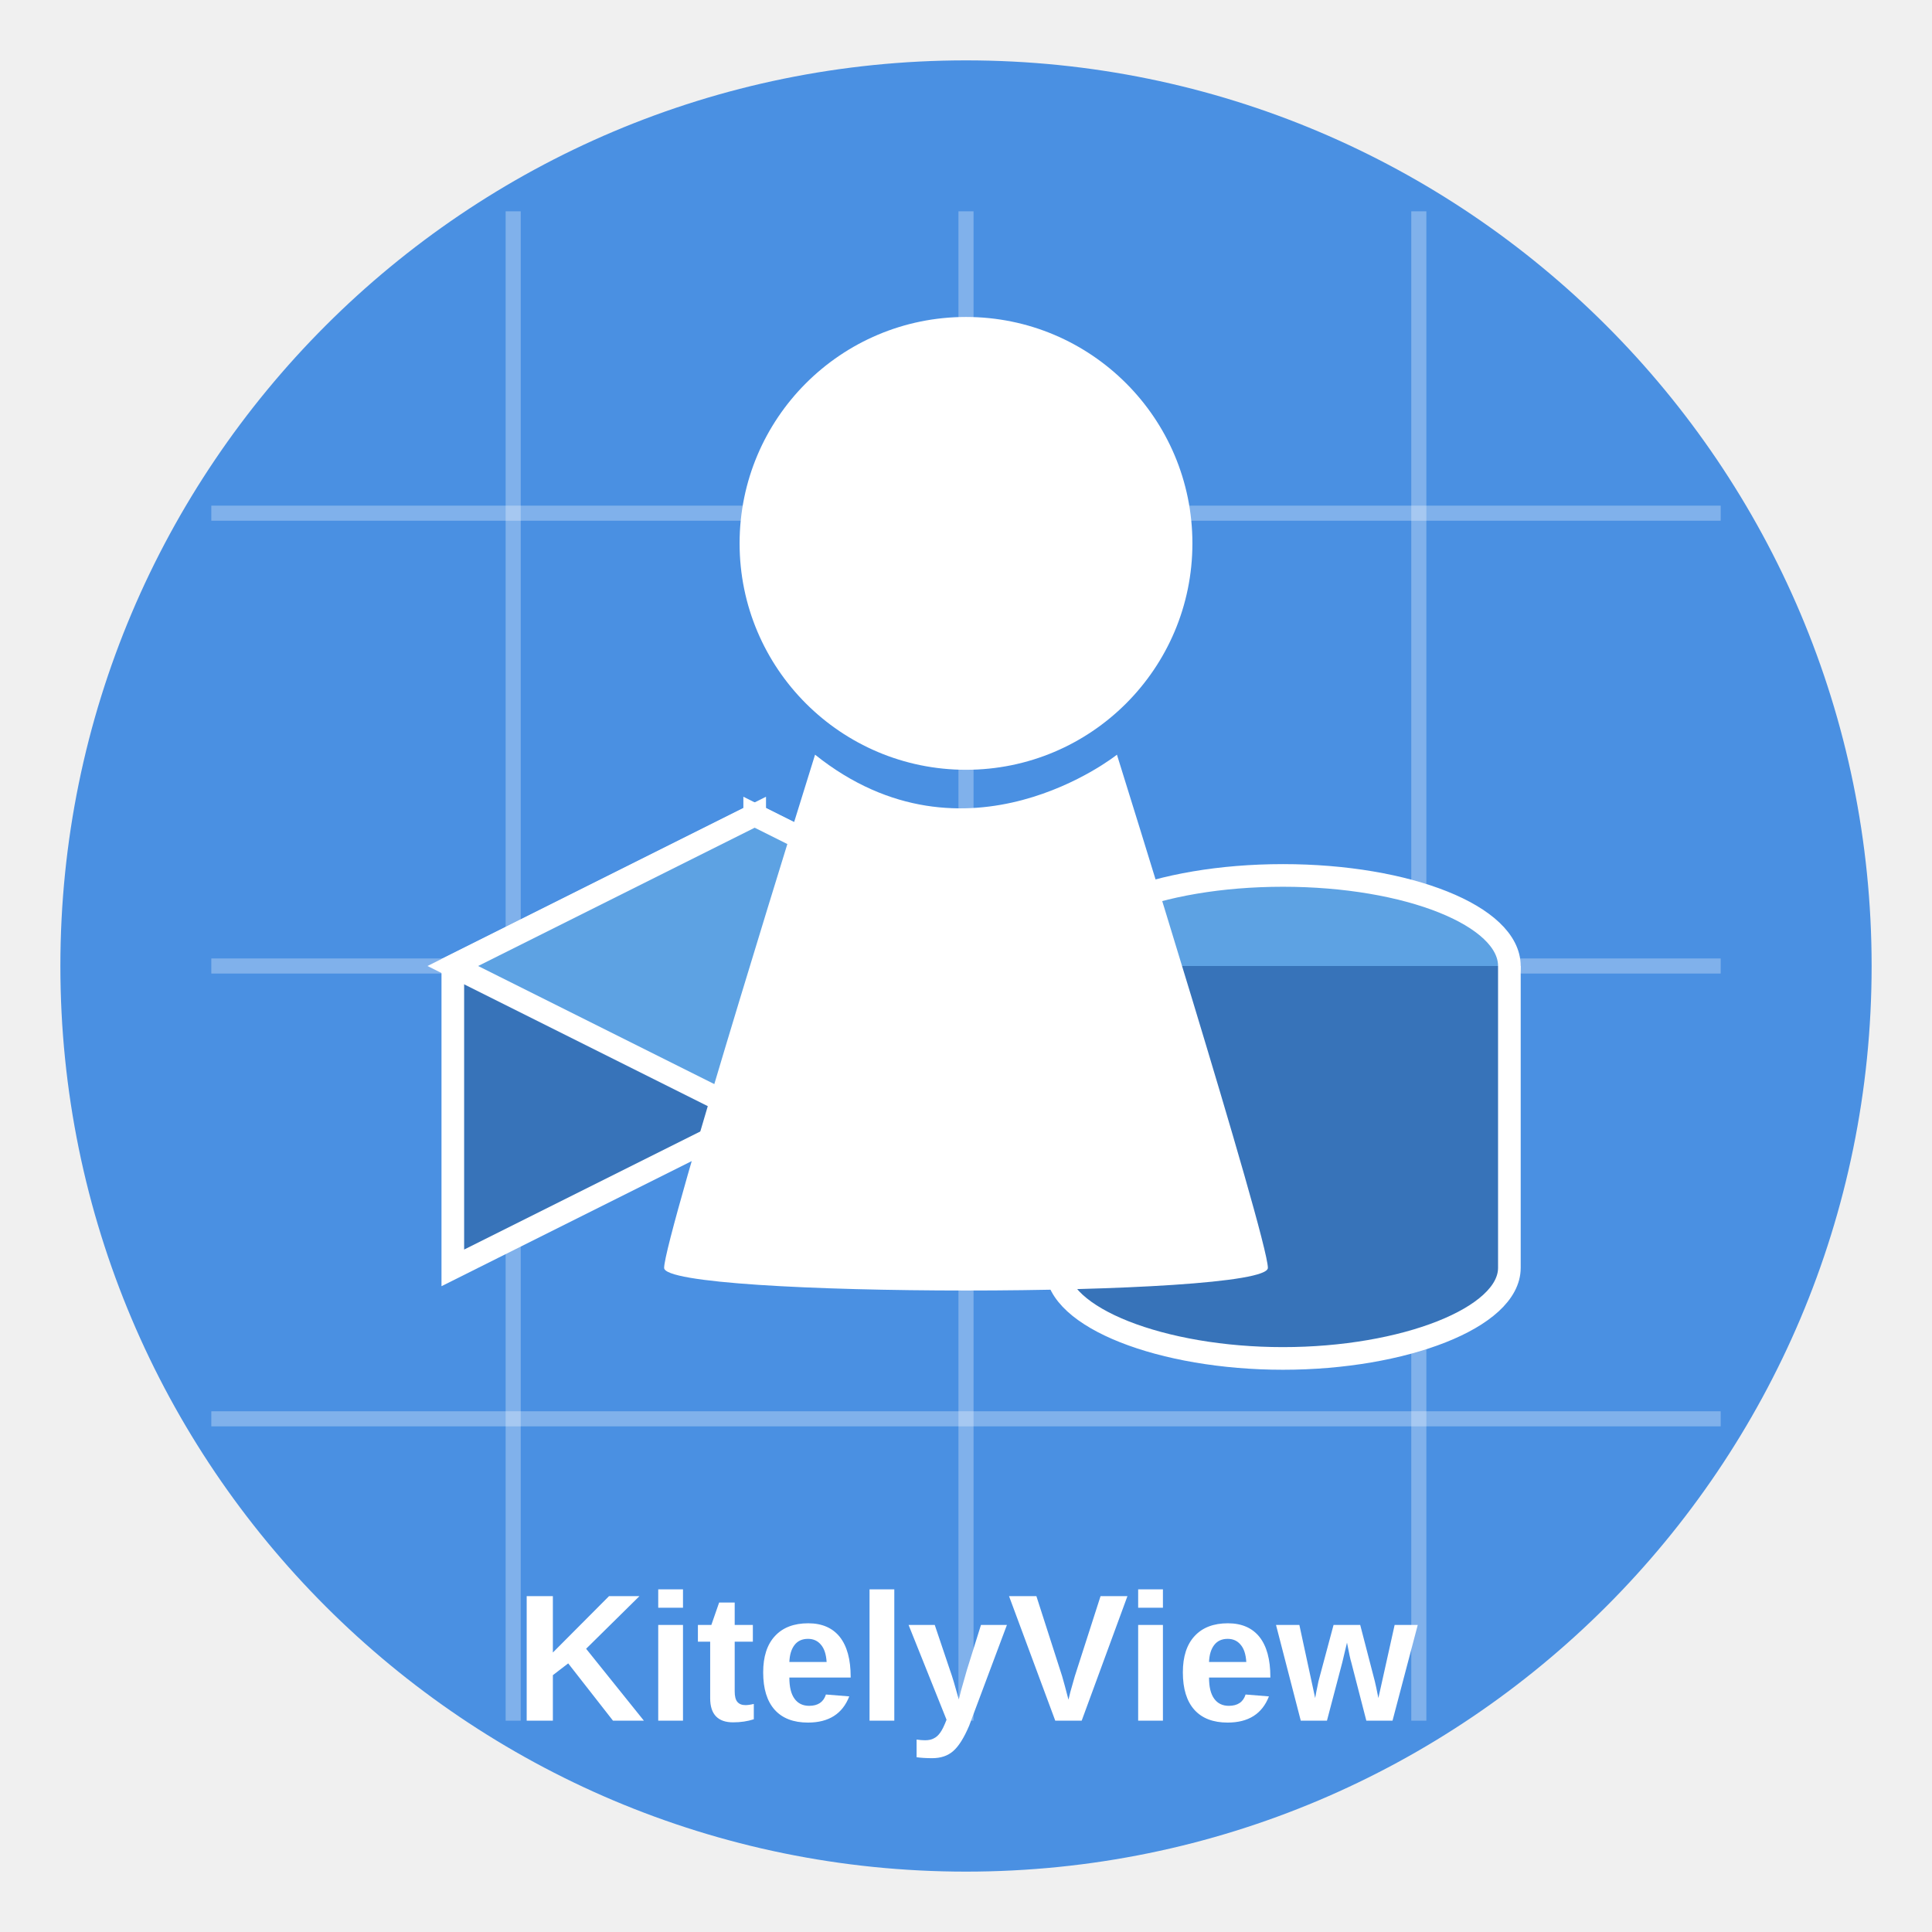
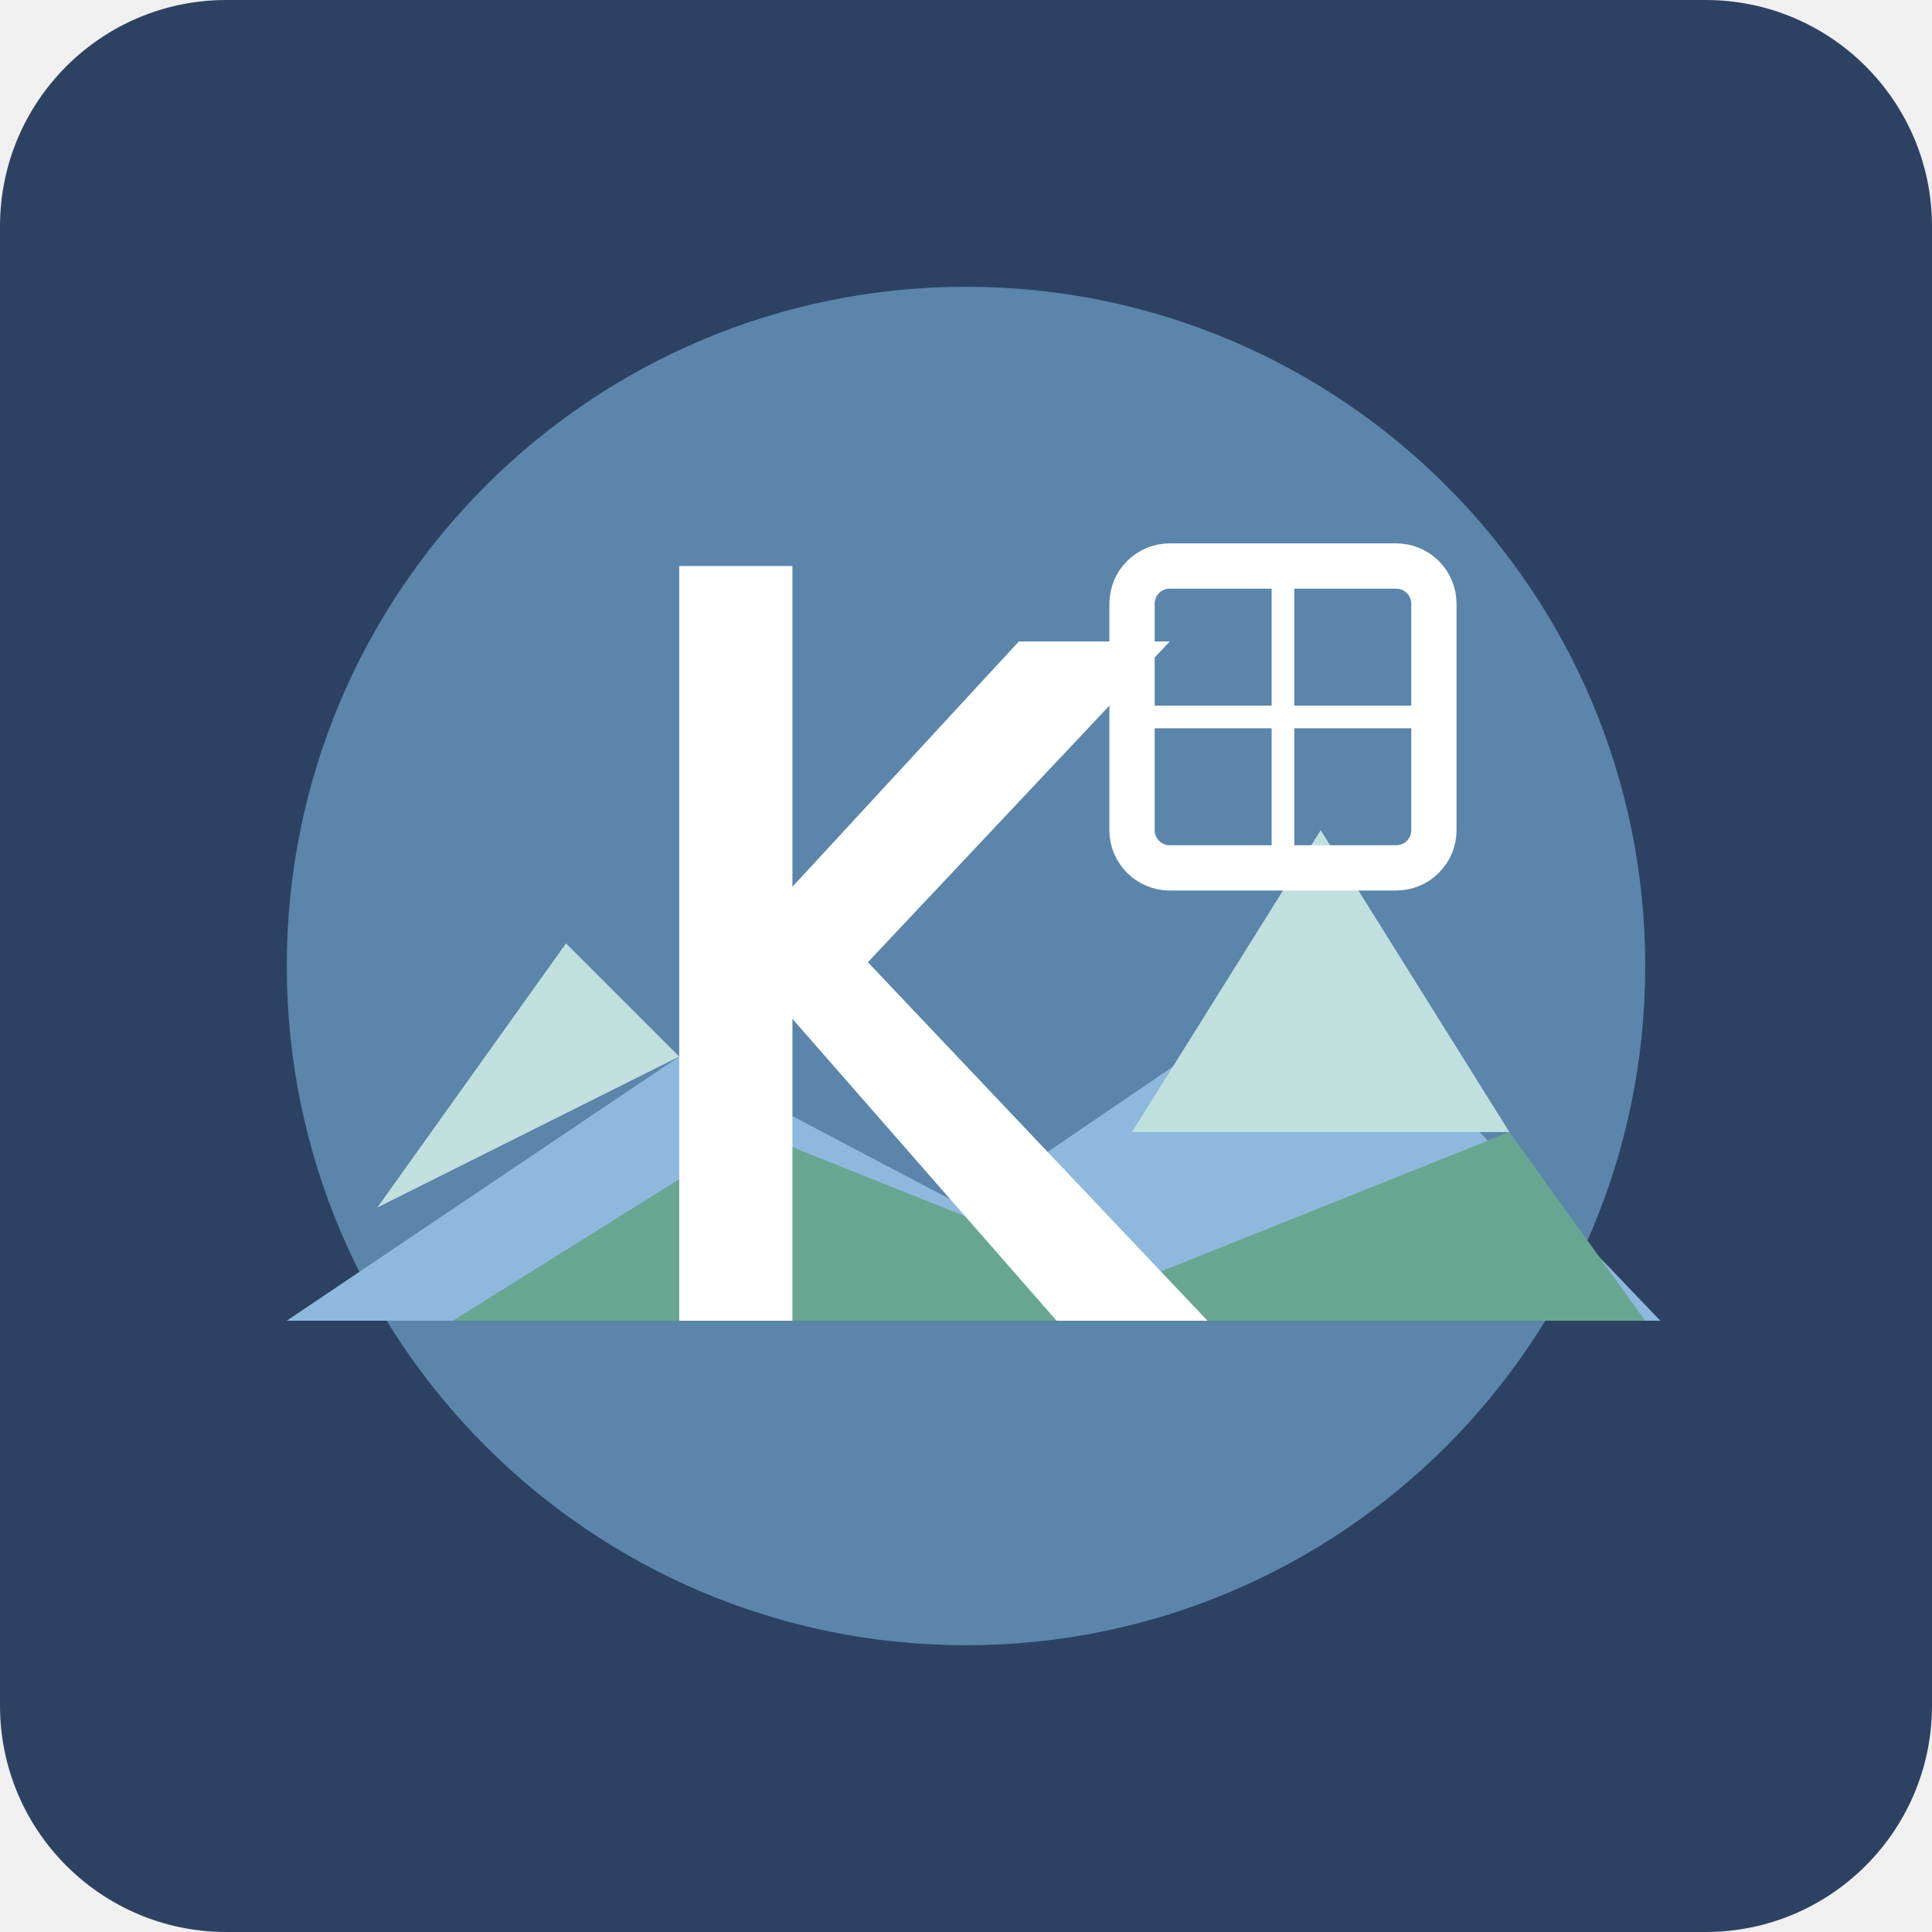
- <svg xmlns="http://www.w3.org/2000/svg" width="128" height="128" viewBox="0 0 128 128">
-   <circle cx="64" cy="64" r="60" fill="#4a90e2" />
-   <g stroke="#ffffff" stroke-width="1" stroke-opacity="0.3">
-     <line x1="14" y1="34" x2="114" y2="34" />
-     <line x1="14" y1="64" x2="114" y2="64" />
-     <line x1="14" y1="94" x2="114" y2="94" />
-     <line x1="34" y1="14" x2="34" y2="114" />
-     <line x1="64" y1="14" x2="64" y2="114" />
-     <line x1="94" y1="14" x2="94" y2="114" />
+ <svg xmlns="http://www.w3.org/2000/svg" width="512" height="512" viewBox="0 0 512 512" version="1.1">
+   <g id="KitelyView-Icon">
+     <rect x="0" y="0" width="512" height="512" rx="60" ry="60" fill="#2D4263" />
+     <circle cx="256" cy="256" r="180" fill="#5B85AA" />
+     <path d="M 76,350 L 180,280 L 256,320 L 350,256 L 440,350 L 76,350 Z" fill="#8FB8DE" />
+     <path d="M 120,350 L 200,300 L 300,340 L 400,300 L 436,350 L 120,350 Z" fill="#68A691" />
+     <path d="M 100,320 L 150,250 L 180,280 L 100,320 Z" fill="#C0E0DE" />
+     <path d="M 300,300 L 350,220 L 400,300 L 300,300 Z" fill="#C0E0DE" />
+     <path d="M 180,150 L 180,350 L 210,350 L 210,270 L 280,350 L 320,350 L 230,255 L 310,170 L 270,170 L 210,235 L 210,150 L 180,150 Z" fill="#FFFFFF" />
+     <rect x="300" y="150" width="80" height="80" rx="10" ry="10" fill="none" stroke="#FFFFFF" stroke-width="12" />
+     <line x1="300" y1="190" x2="380" y2="190" stroke="#FFFFFF" stroke-width="6" />
+     <line x1="340" y1="150" x2="340" y2="230" stroke="#FFFFFF" stroke-width="6" />
  </g>
-   <g>
-     <path d="M30,84 L50,74 L50,54 L30,64 Z" fill="#3773b9" stroke="#ffffff" stroke-width="1.5" />
-     <path d="M50,74 L70,84 L70,64 L50,54 Z" fill="#2a5b9e" stroke="#ffffff" stroke-width="1.5" />
-     <path d="M30,64 L50,54 L70,64 L50,74 Z" fill="#5da2e3" stroke="#ffffff" stroke-width="1.5" />
-     <ellipse cx="85" cy="64" rx="15" ry="6" fill="#5da2e3" stroke="#ffffff" stroke-width="1.5" />
-     <path d="M70,64 L70,84 C70,87.3 77,90 85,90 C93,90 100,87.3 100,84 L100,64" fill="#3773b9" stroke="#ffffff" stroke-width="1.5" />
-     <circle cx="64" cy="36" r="15" fill="#ffffff" />
-     <path d="M54,50 C54,50 44,82 44,84 C44,86 84,86 84,84 C84,82 74,50 74,50 C74,50 64,58 54,50 Z" fill="#ffffff" />
-   </g>
-   <text x="64" y="114" font-family="Arial, sans-serif" font-size="12" font-weight="bold" text-anchor="middle" fill="#ffffff">KitelyView</text>
</svg>
